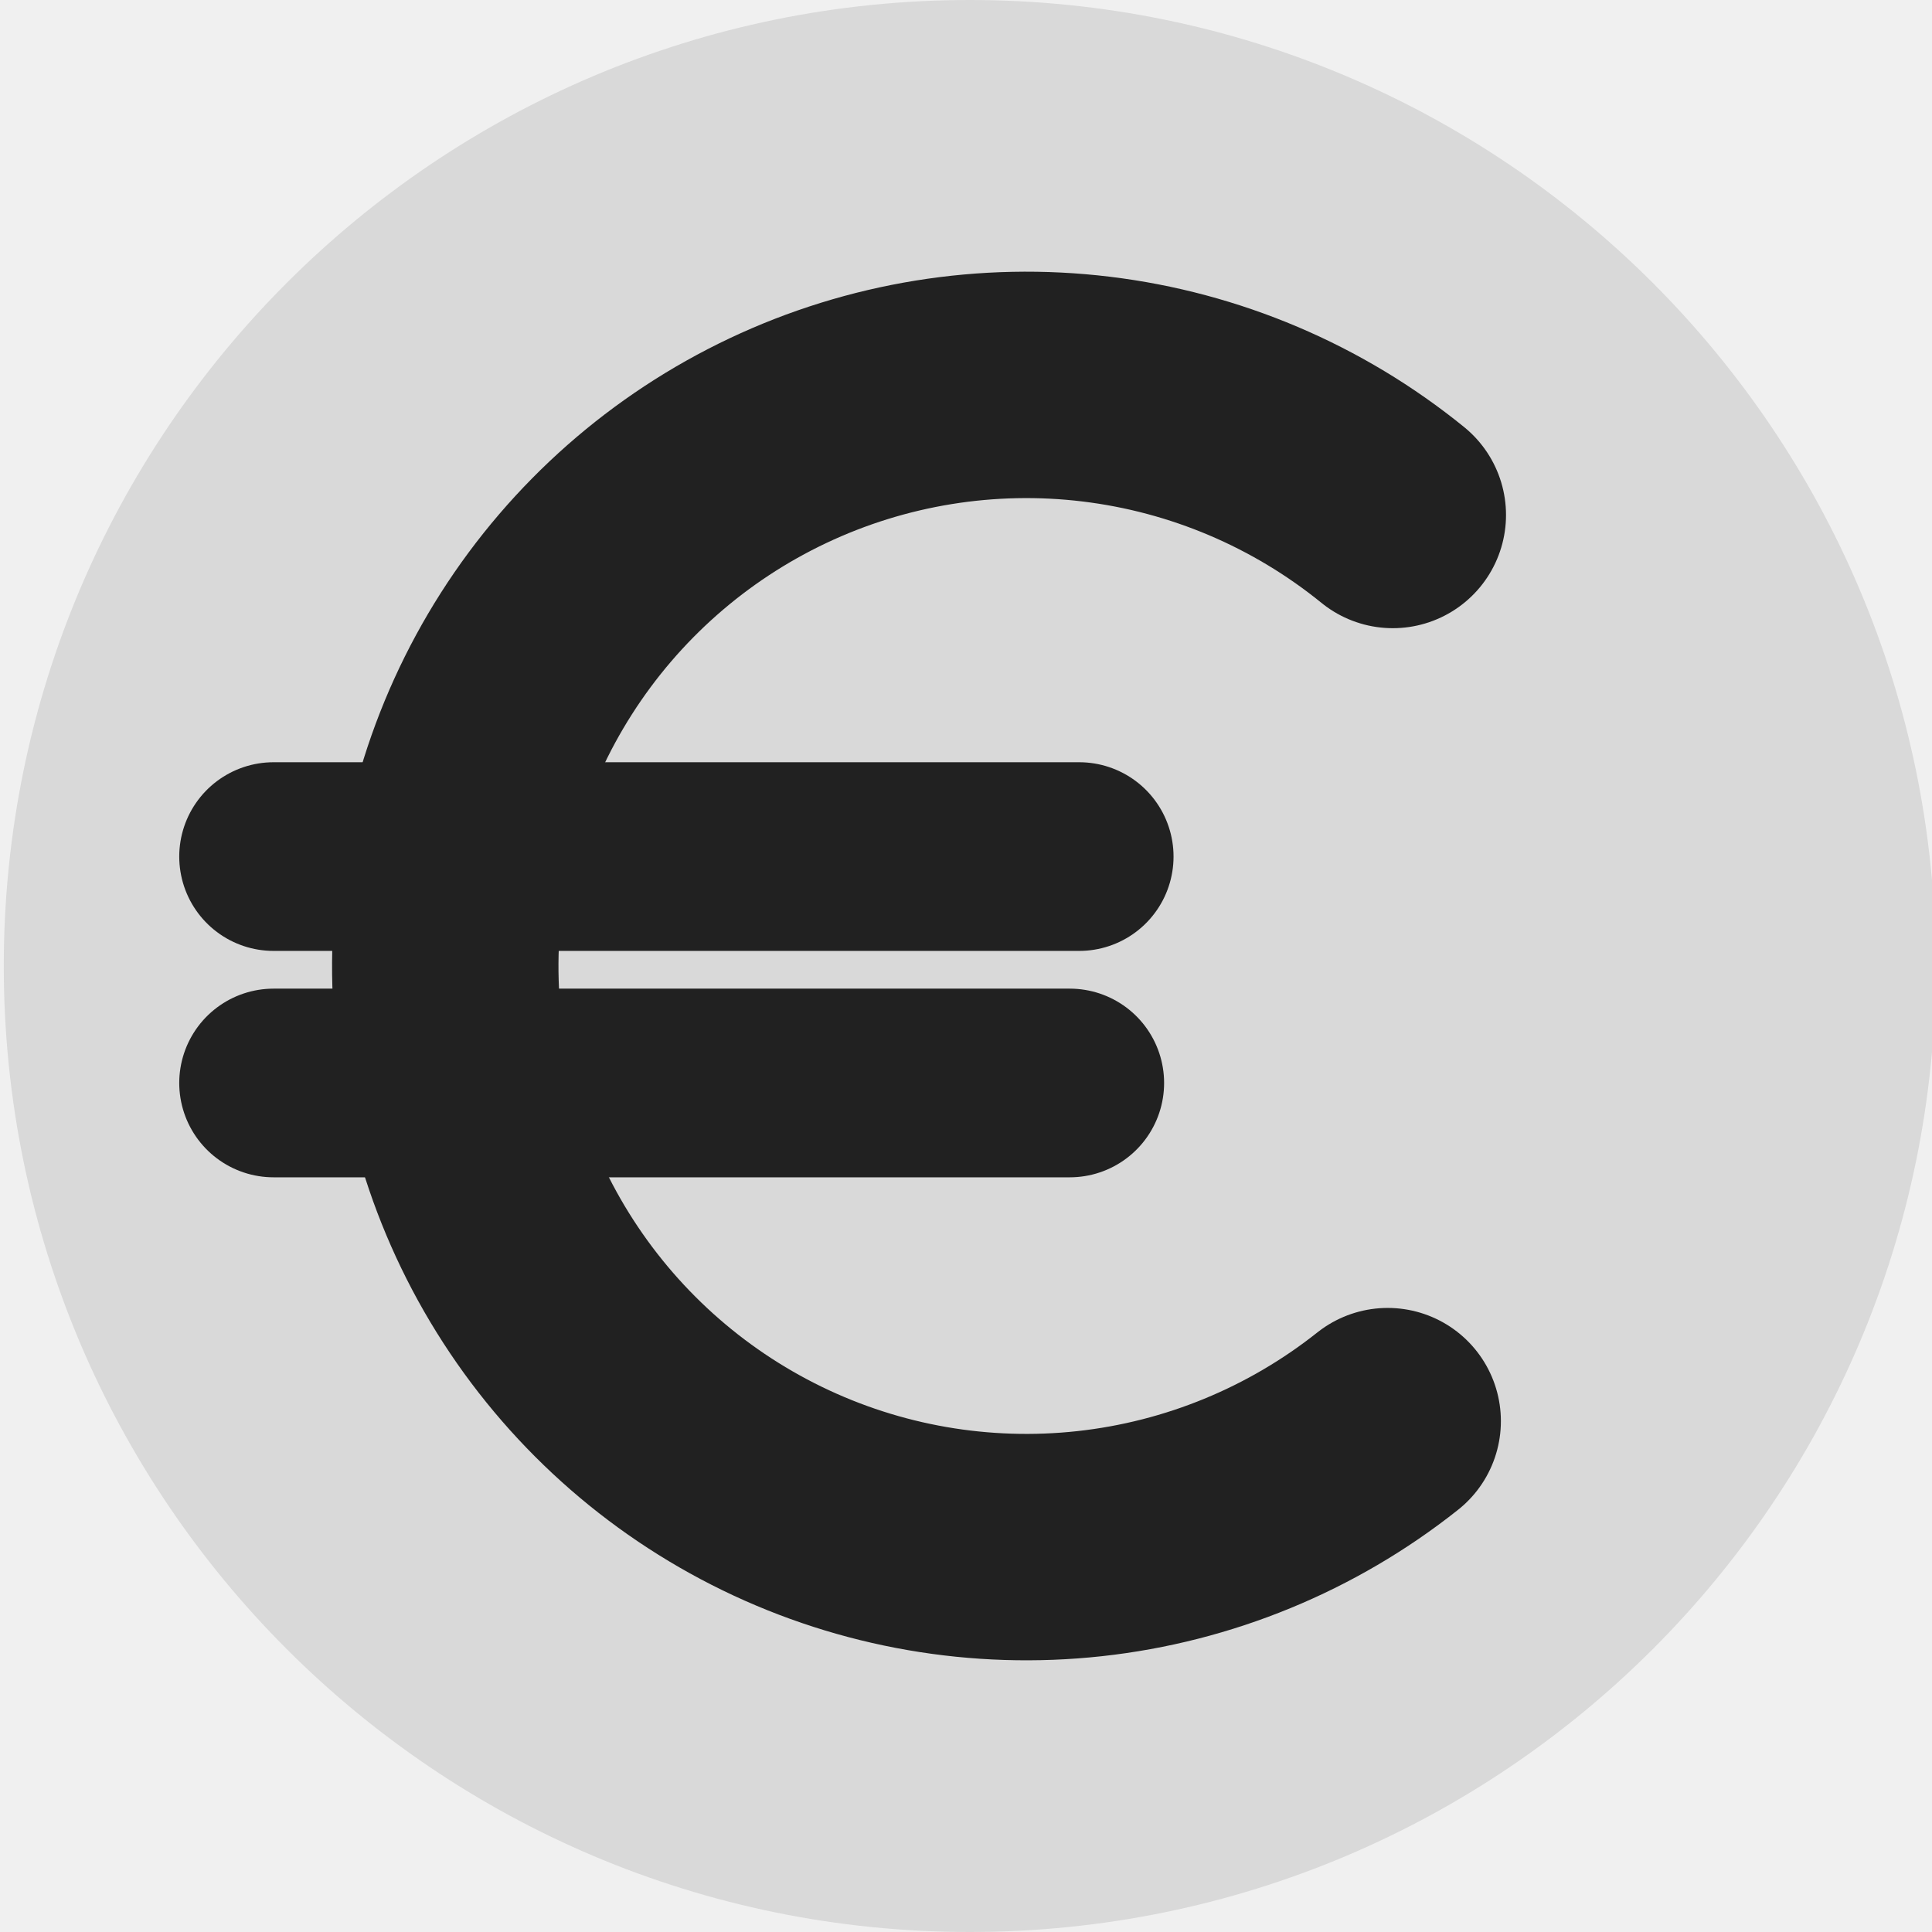
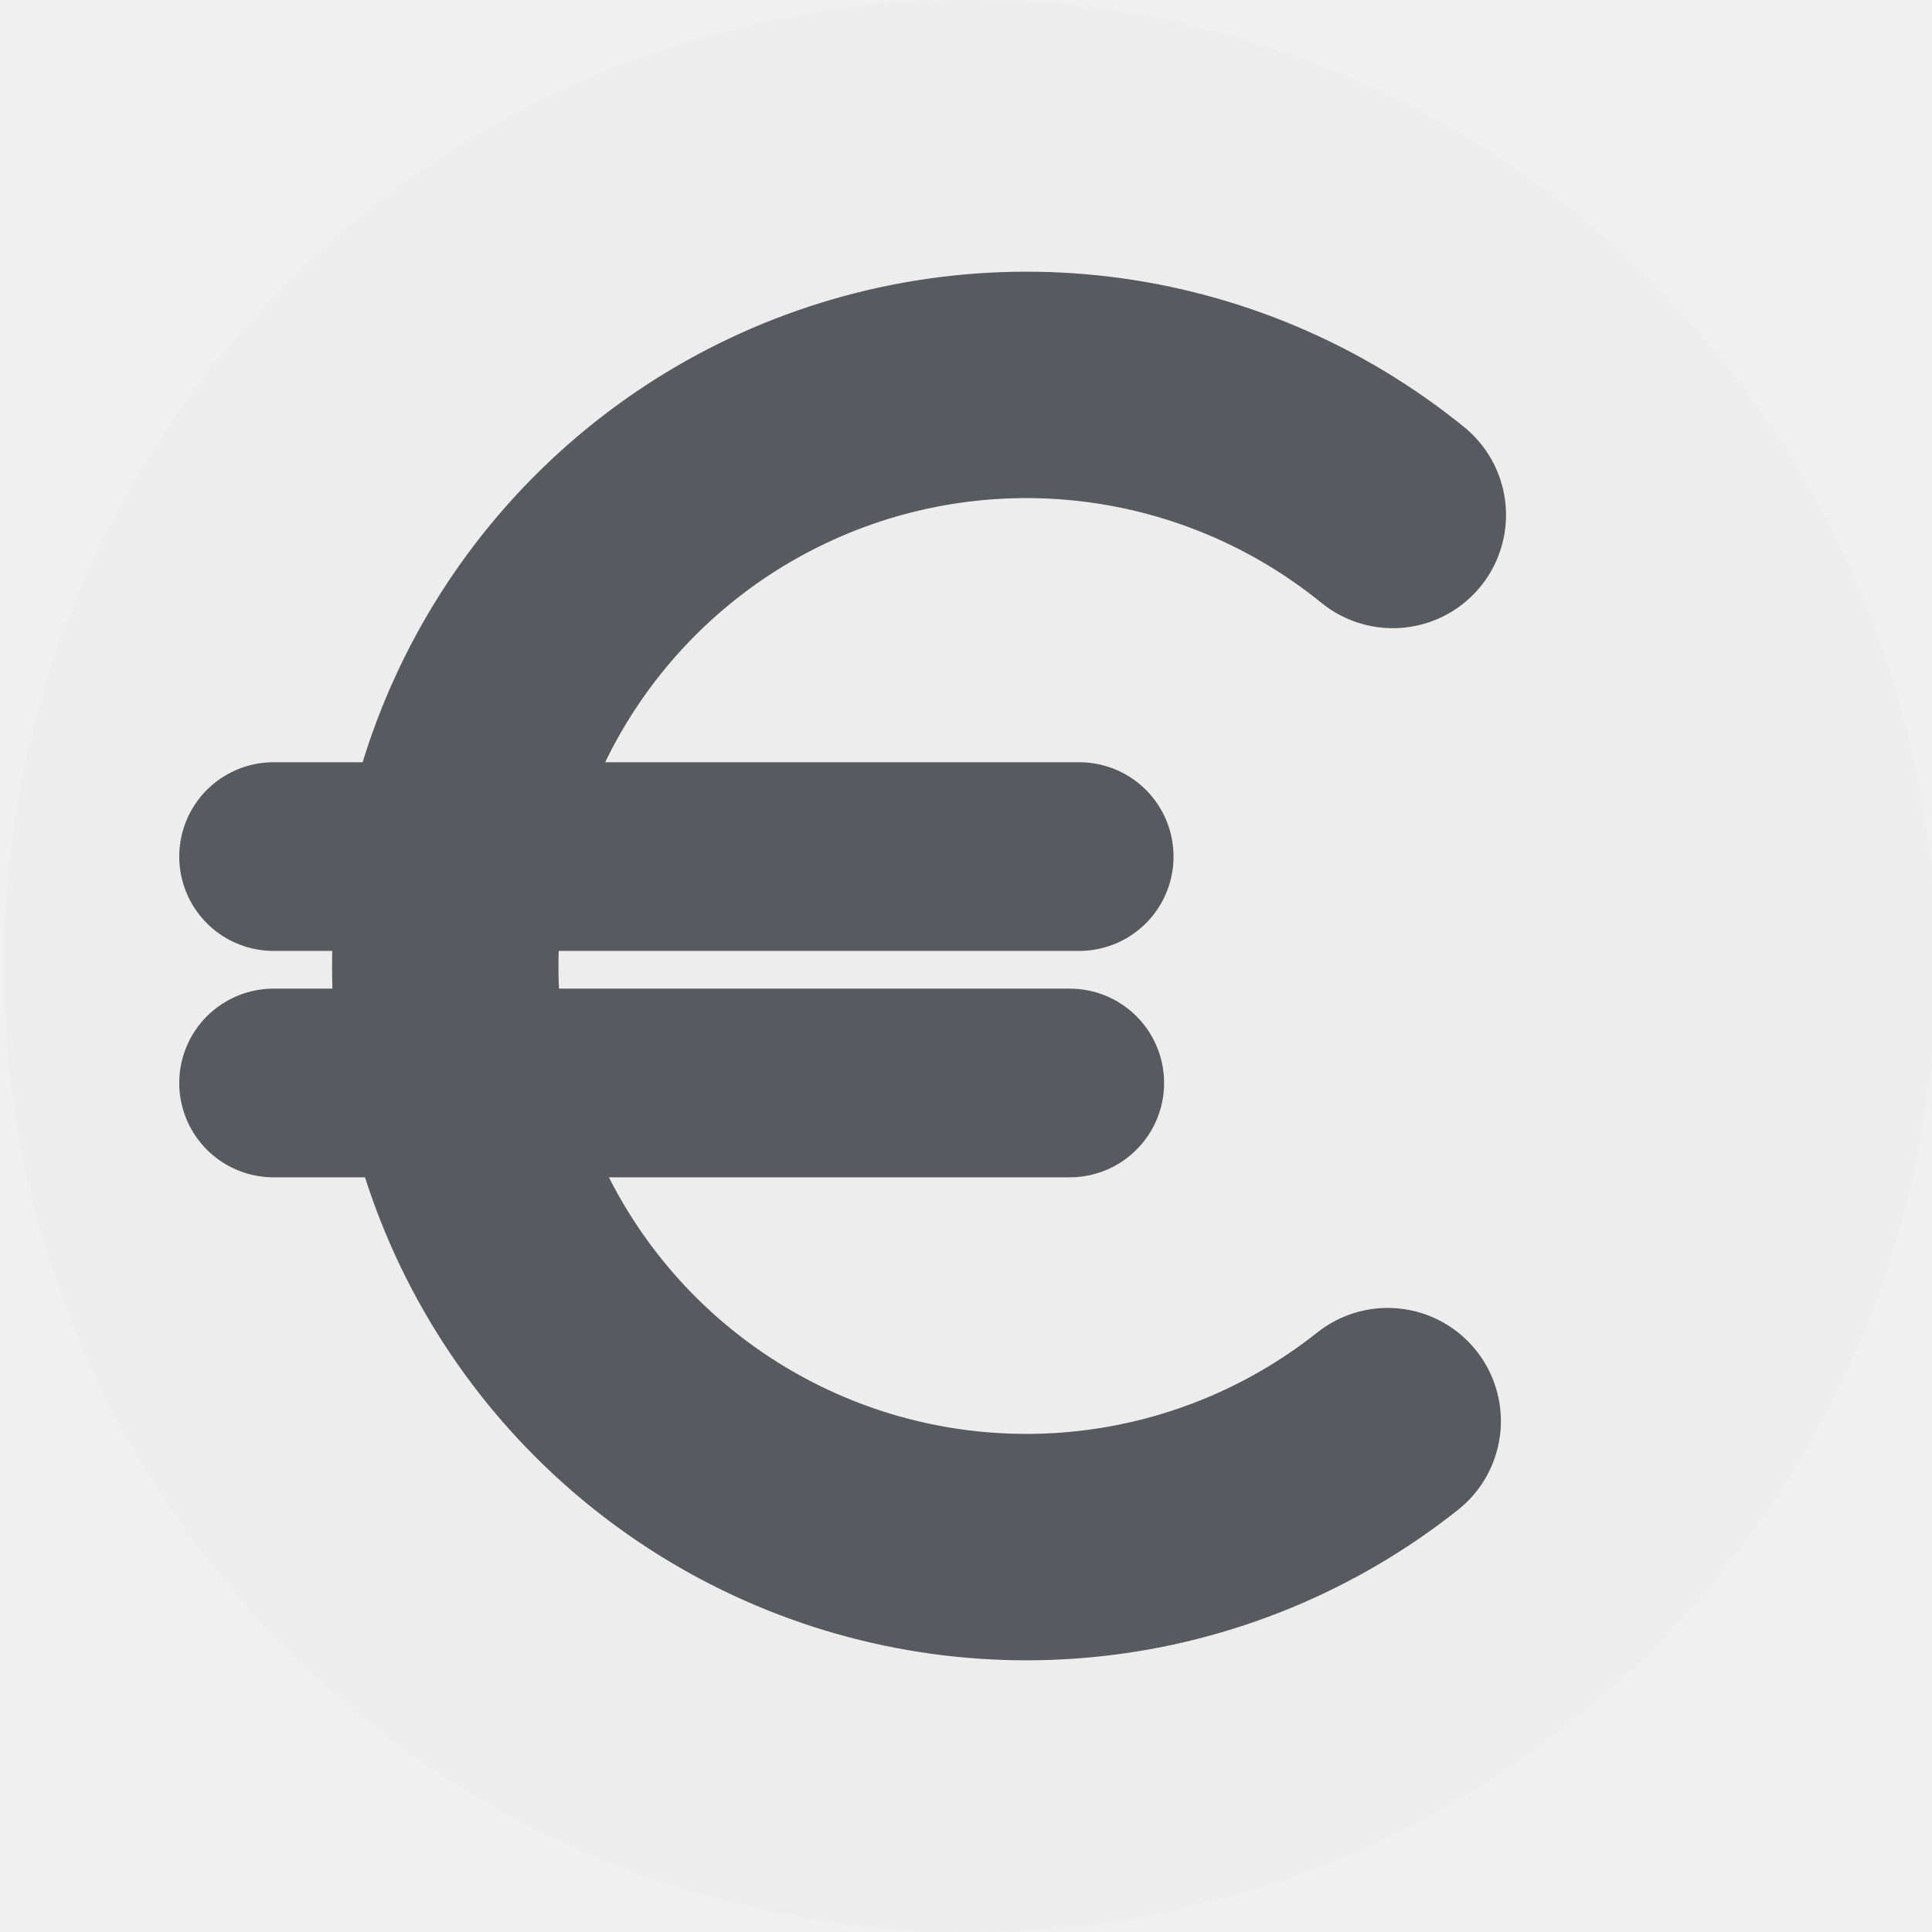
<svg xmlns="http://www.w3.org/2000/svg" width="512" height="512" viewBox="0 0 512 512" fill="none">
  <g clip-path="url(#clip0_1898_16090)">
-     <circle cx="257" cy="256" r="256" fill="#D9D9D9" />
-     <path d="M369.109 136.476C346.575 118.169 319.325 106.604 290.502 103.116C261.679 99.627 232.458 104.358 206.207 116.762C179.957 129.165 157.748 148.737 142.141 173.219C126.535 197.701 118.167 226.096 118.002 255.129C117.838 284.162 125.884 312.649 141.213 337.306C156.541 361.963 178.528 381.785 204.636 394.485C230.744 407.185 259.911 412.246 288.771 409.084C317.632 405.922 345.011 394.667 367.75 376.615" stroke="#212121" stroke-width="60" stroke-linecap="round" stroke-linejoin="round" />
-     <path d="M72.5 227H286" stroke="#212121" stroke-width="50" stroke-linecap="round" />
-     <path d="M72.5 287H283.5" stroke="#212121" stroke-width="50" stroke-linecap="round" />
+     <circle cx="257" cy="256" r="256" fill="#EDEDED" />
+     <path d="M369.109 136.476C346.575 118.169 319.325 106.604 290.502 103.116C261.679 99.627 232.458 104.358 206.207 116.762C179.957 129.165 157.748 148.737 142.141 173.219C126.535 197.701 118.167 226.096 118.002 255.129C117.838 284.162 125.884 312.649 141.213 337.306C156.541 361.963 178.528 381.785 204.636 394.485C230.744 407.185 259.911 412.246 288.771 409.084C317.632 405.922 345.011 394.667 367.75 376.615" stroke="#575A5E" stroke-width="60" stroke-linecap="round" stroke-linejoin="round" />
+     <path d="M72.5 227H286" stroke="#575A5E" stroke-width="50" stroke-linecap="round" />
+     <path d="M72.5 287H283.5" stroke="#575A5E" stroke-width="50" stroke-linecap="round" />
  </g>
  <defs>
    <clipPath id="clip0_1898_16090">
      <rect width="512" height="512" fill="white" />
    </clipPath>
  </defs>
</svg>
